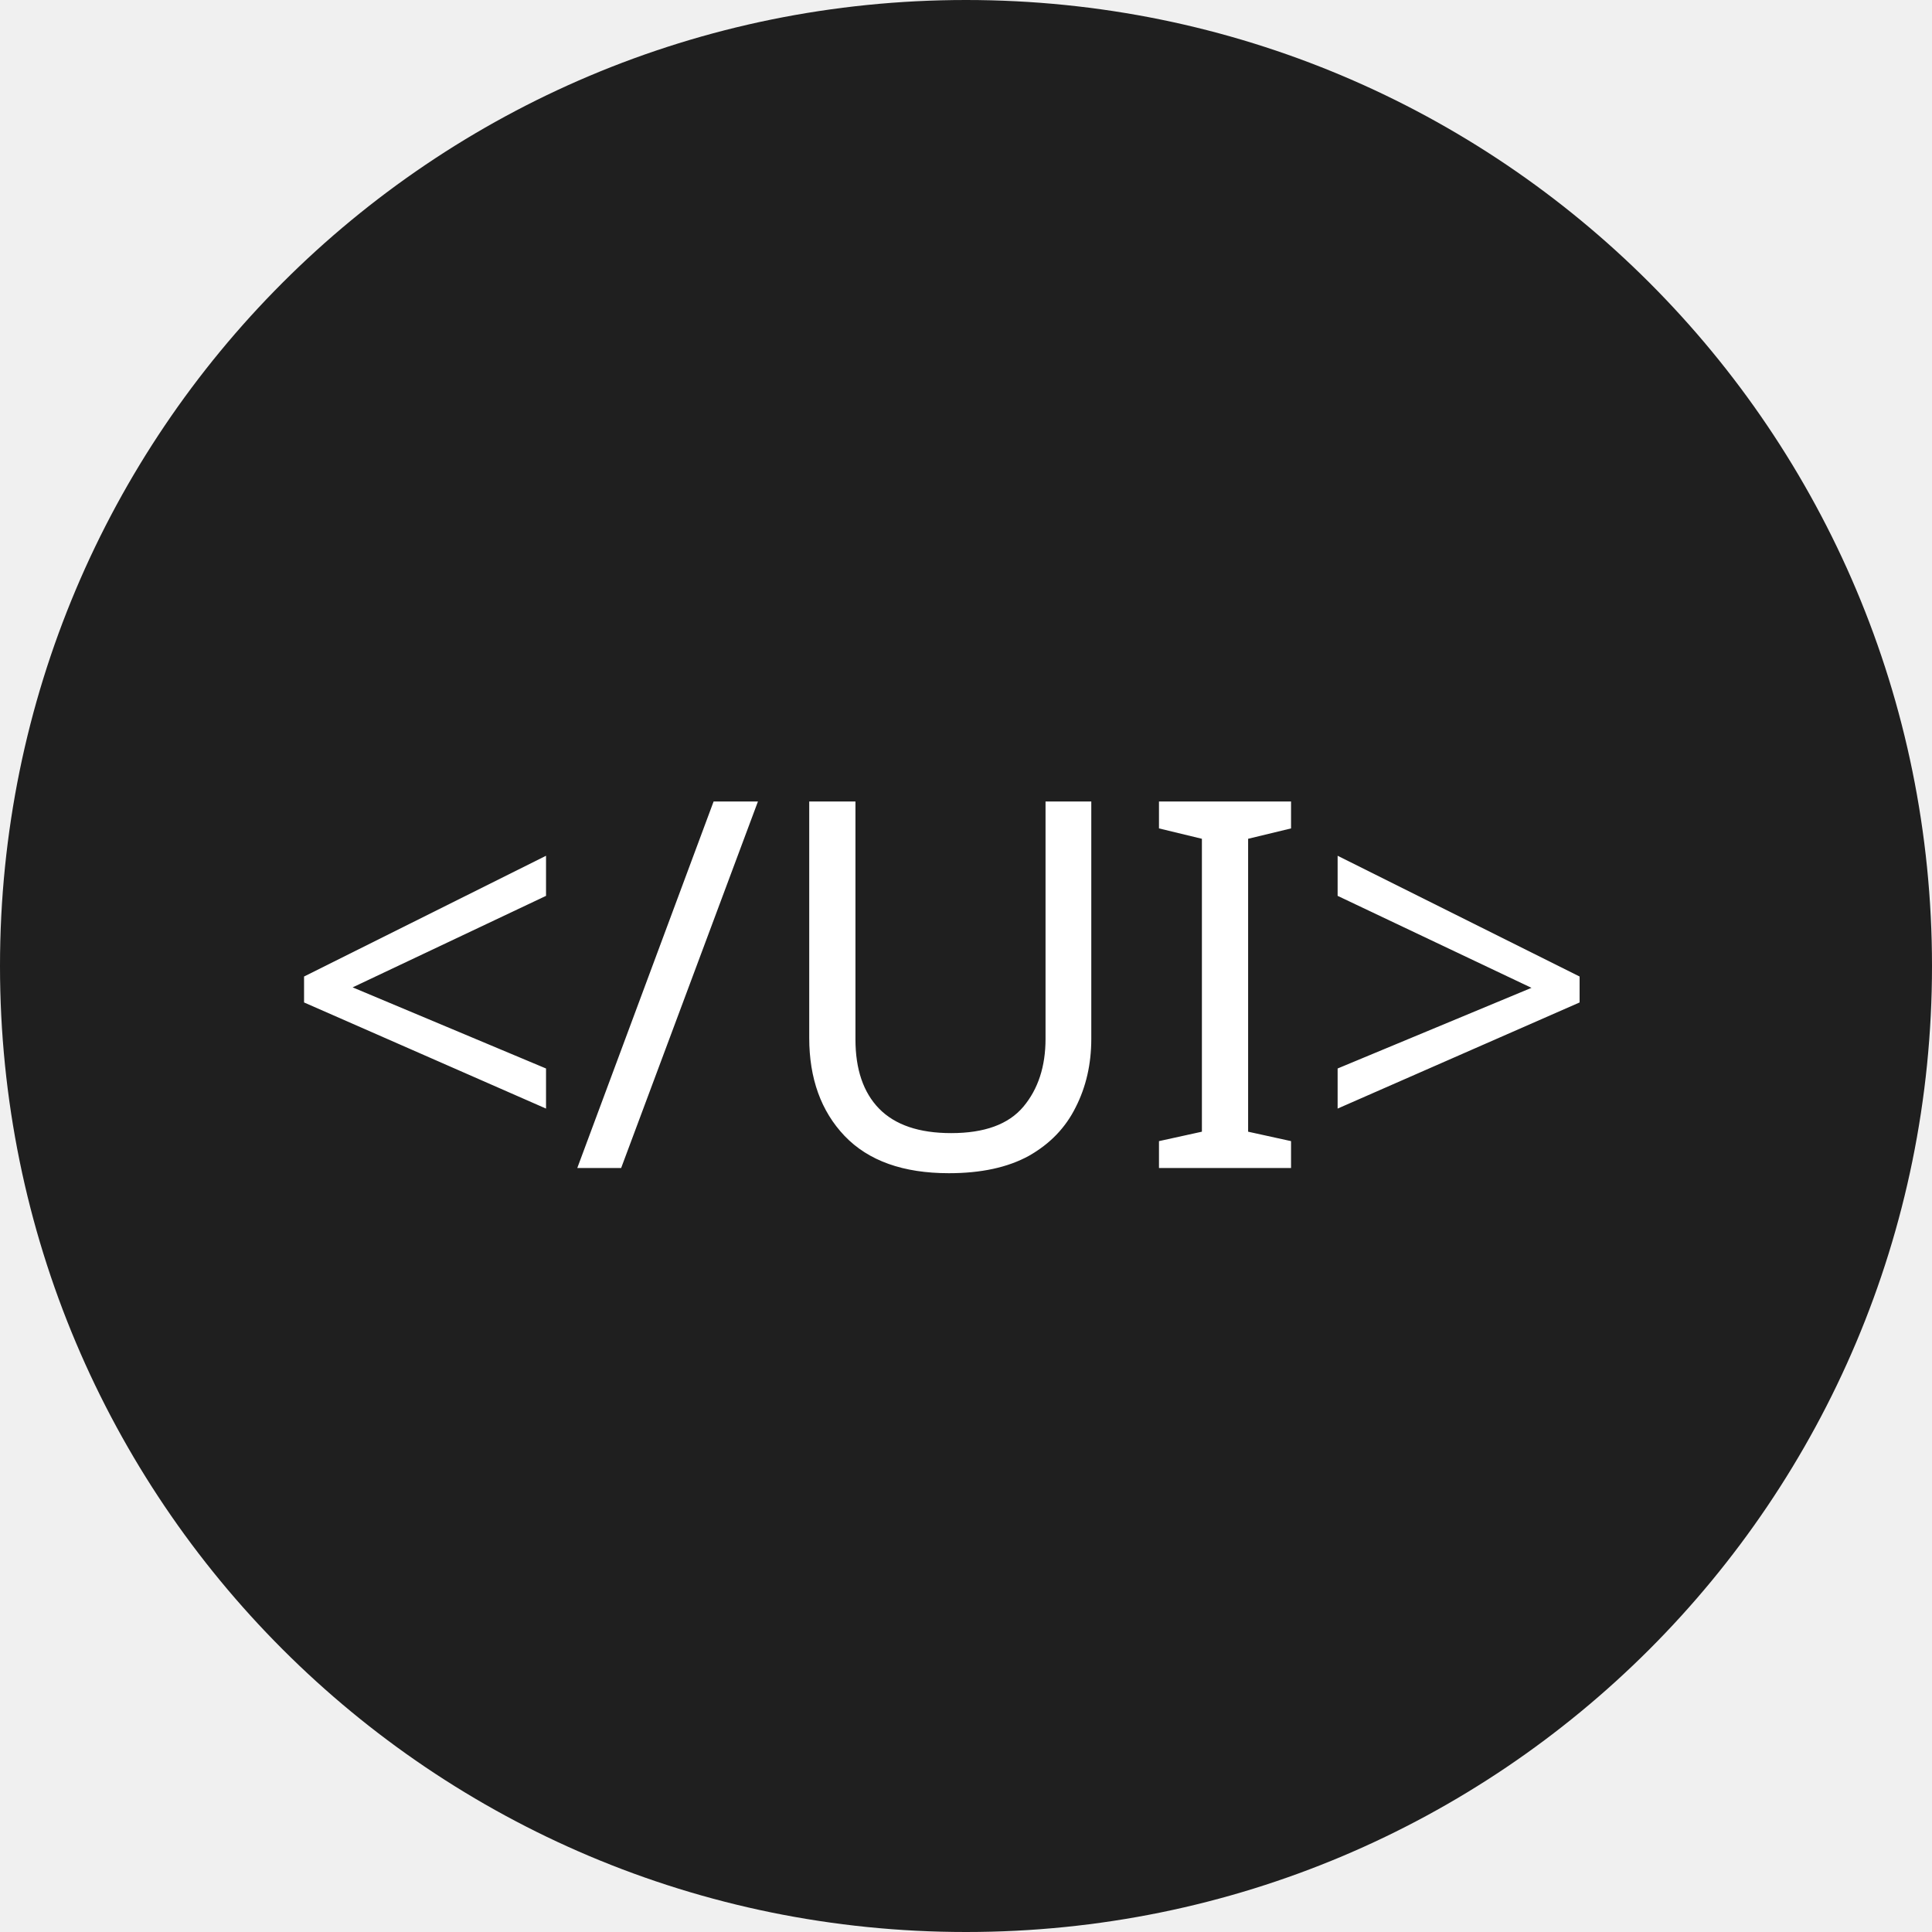
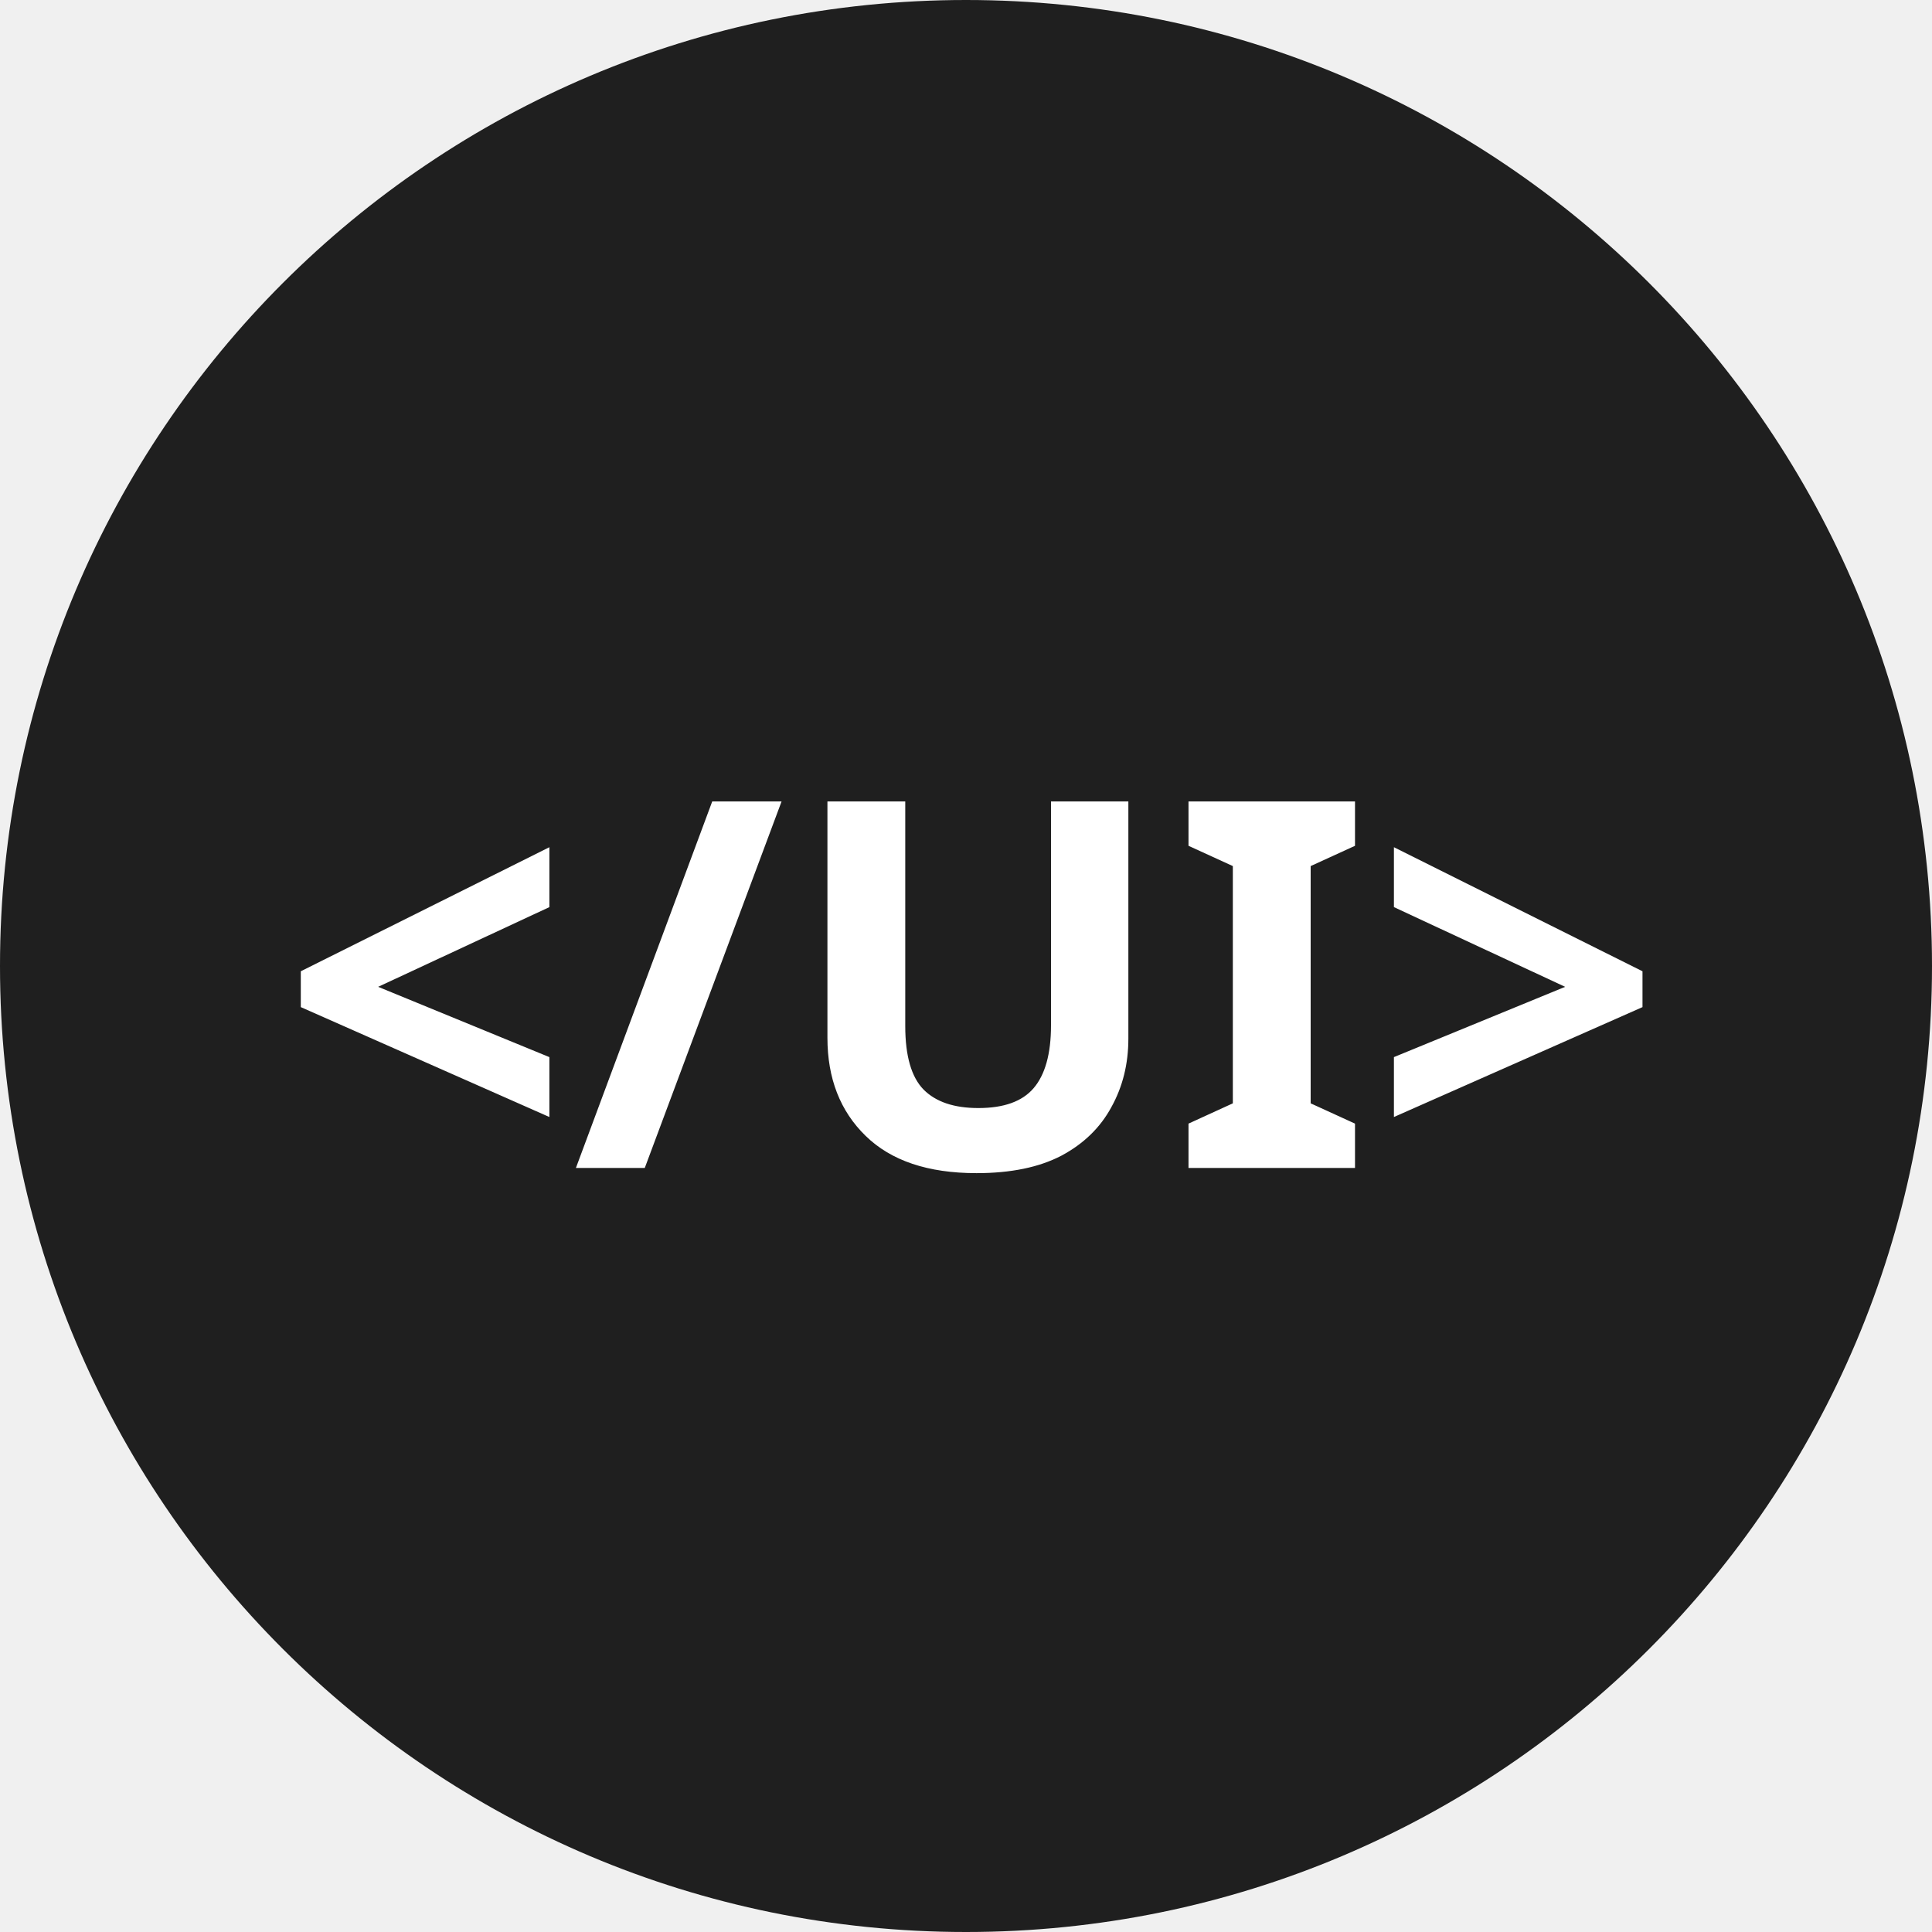
- <svg xmlns="http://www.w3.org/2000/svg" version="1.1" id="Layer_1" x="0px" y="0px" viewBox="0 0 64 64" style="enable-background:new 0 0 64 64;" xml:space="preserve">
-   <style type="text/css">
- 	.st0{fill:#1F1F1F;}
- 	.st1{fill:none;}
- 	.st2{fill:#FFFFFF;}
- 	.st3{font-family:'NotoSansKR-ExtraBold';}
- 	.st4{font-size:17px;}
- </style>
-   <path class="st0" d="M32,64L32,64C14.3,64,0,49.7,0,32v0C0,14.3,14.3,0,32,0h0c17.7,0,32,14.3,32,32v0C64,49.7,49.7,64,32,64z" />
-   <rect x="0" y="25.1" class="st1" width="64" height="49" />
-   <text transform="matrix(1 0 0 1 9.2285 38.692)" class="st2 st3 st4">&lt;/UI&gt;</text>
+ <svg xmlns="http://www.w3.org/2000/svg" id="Layer_1" data-name="Layer 1" viewBox="0 0 64 64">
+   <defs>
+     <style>.cls-1{fill:#1f1f1f;}.cls-2{font-size:17px;fill:#fff;font-family:NotoSansKR-ExtraBold, Noto Sans KR;font-weight:700;}</style>
+   </defs>
+   <rect class="cls-1" width="64" height="64" rx="32" ry="32" />
+   <text class="cls-2" transform="translate(9.23 38.69)">&lt;/UI&gt;</text>
</svg>
